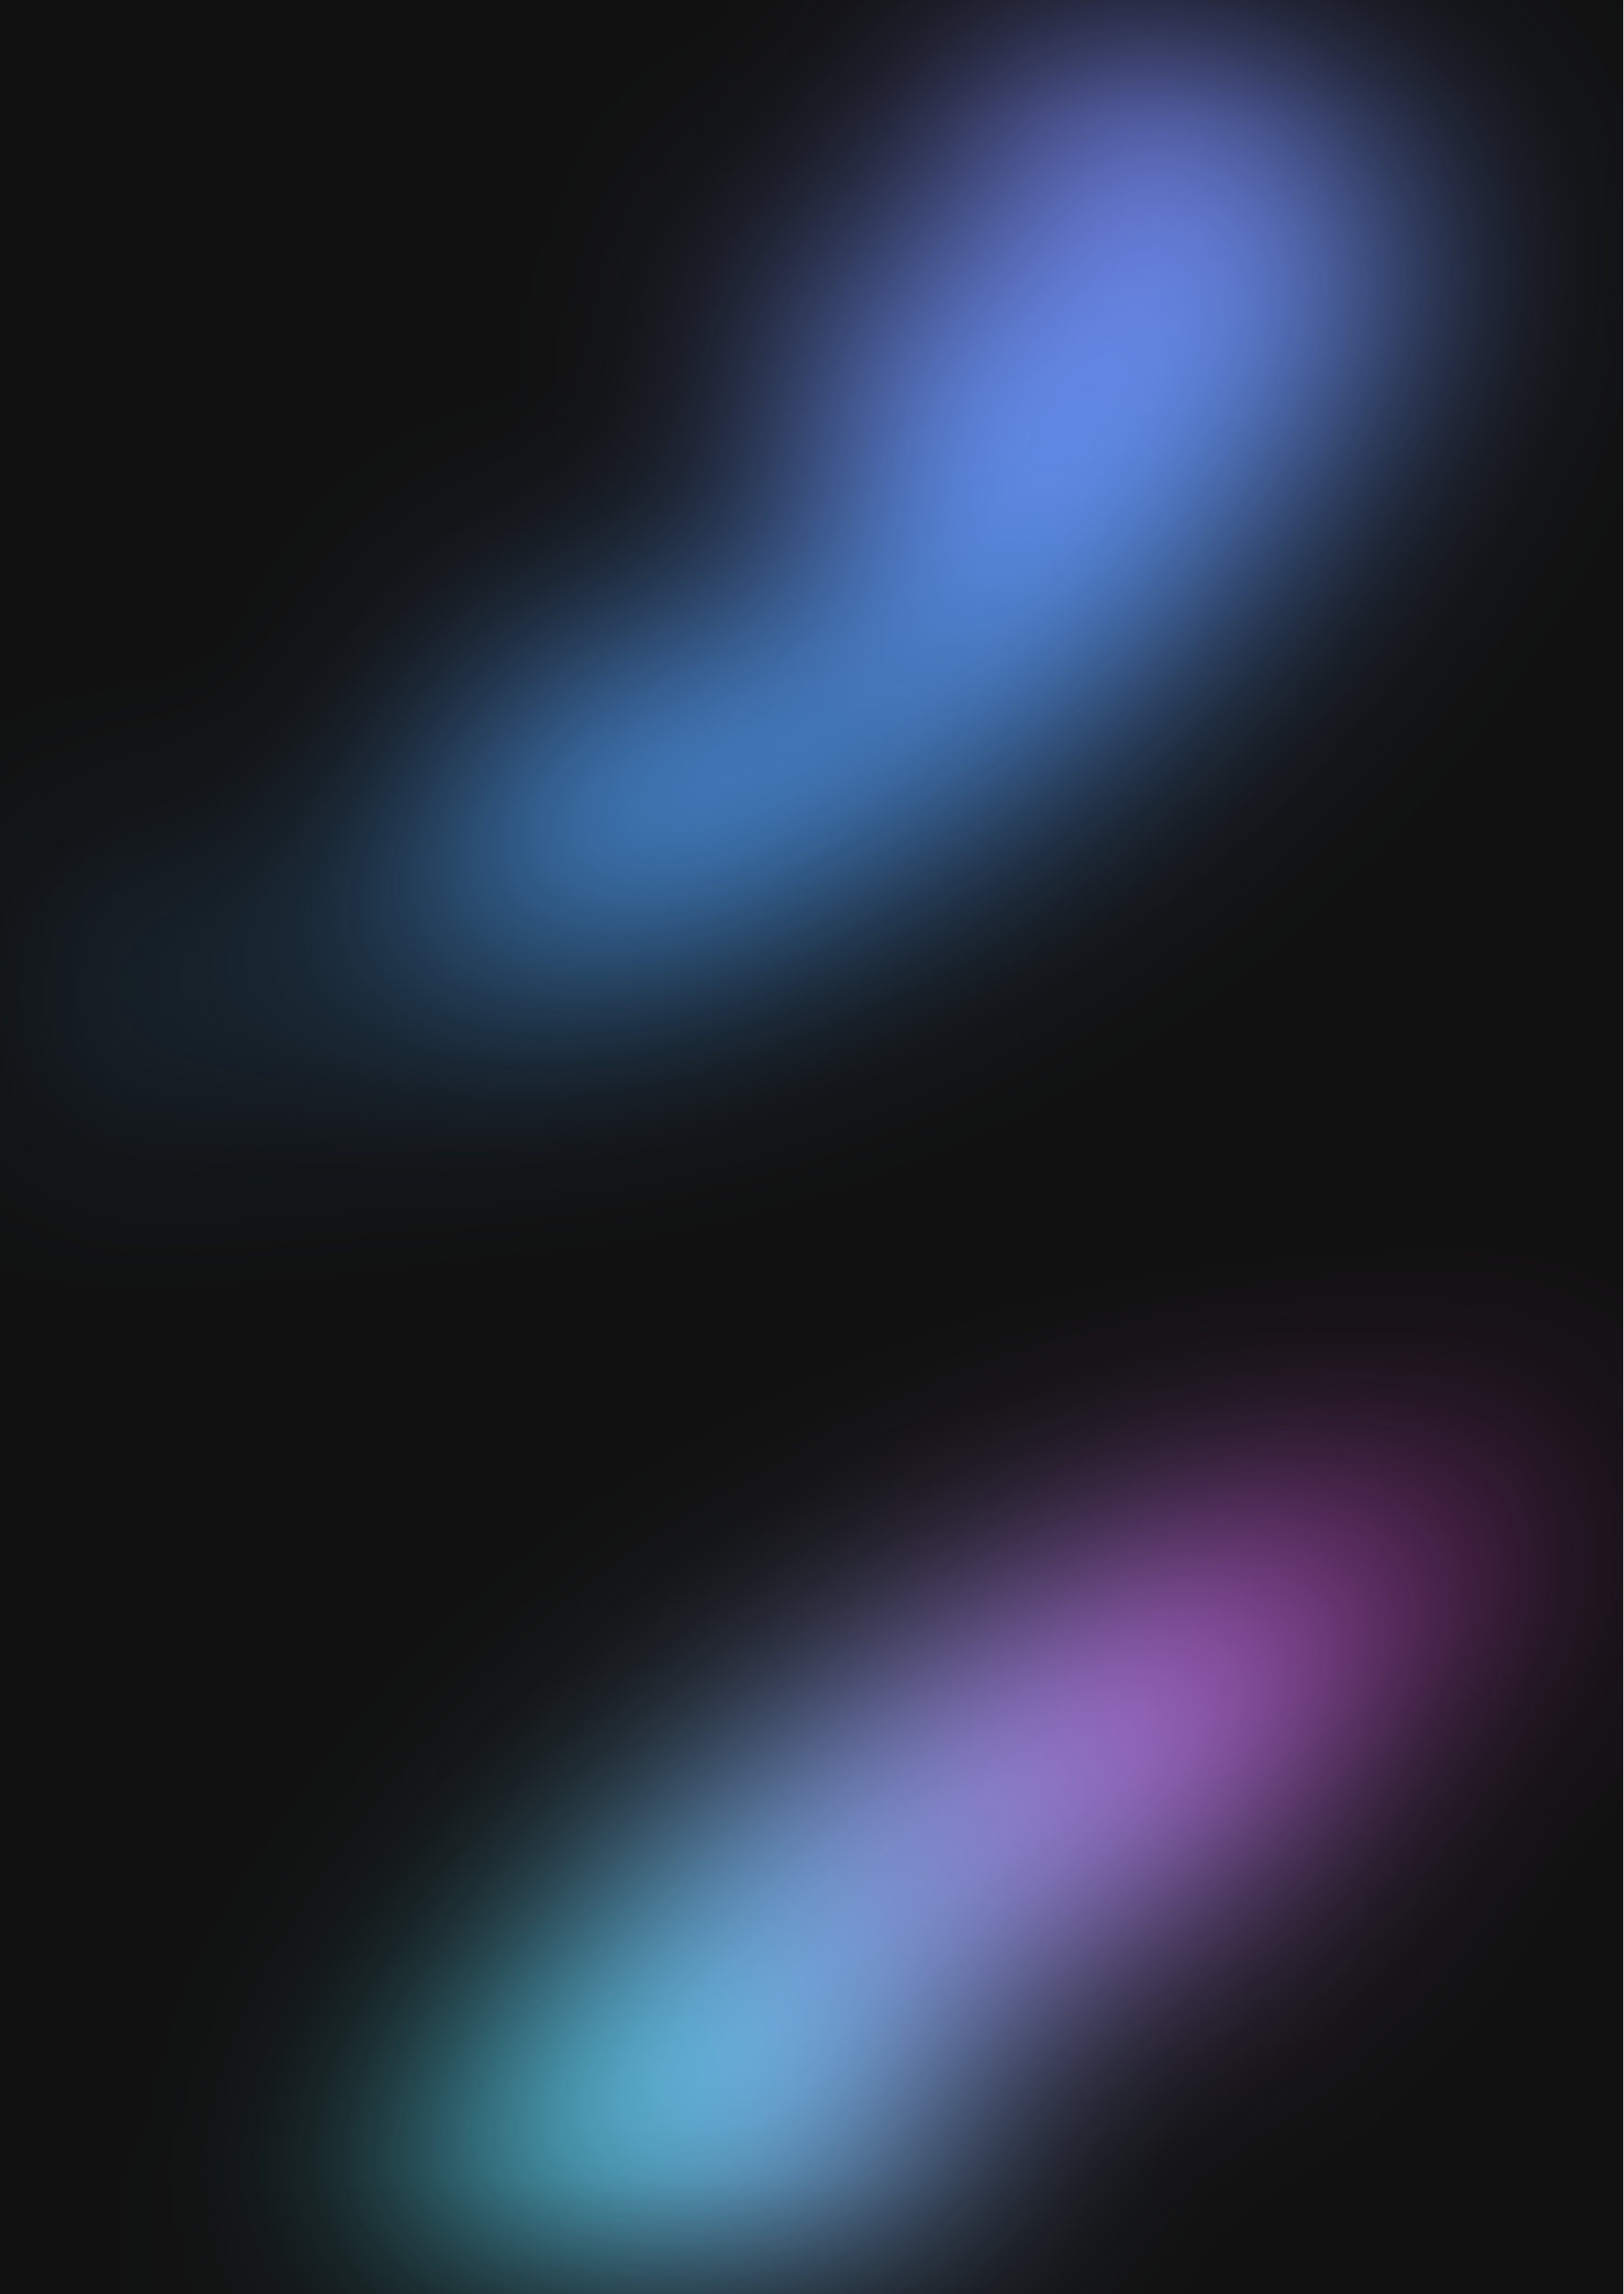
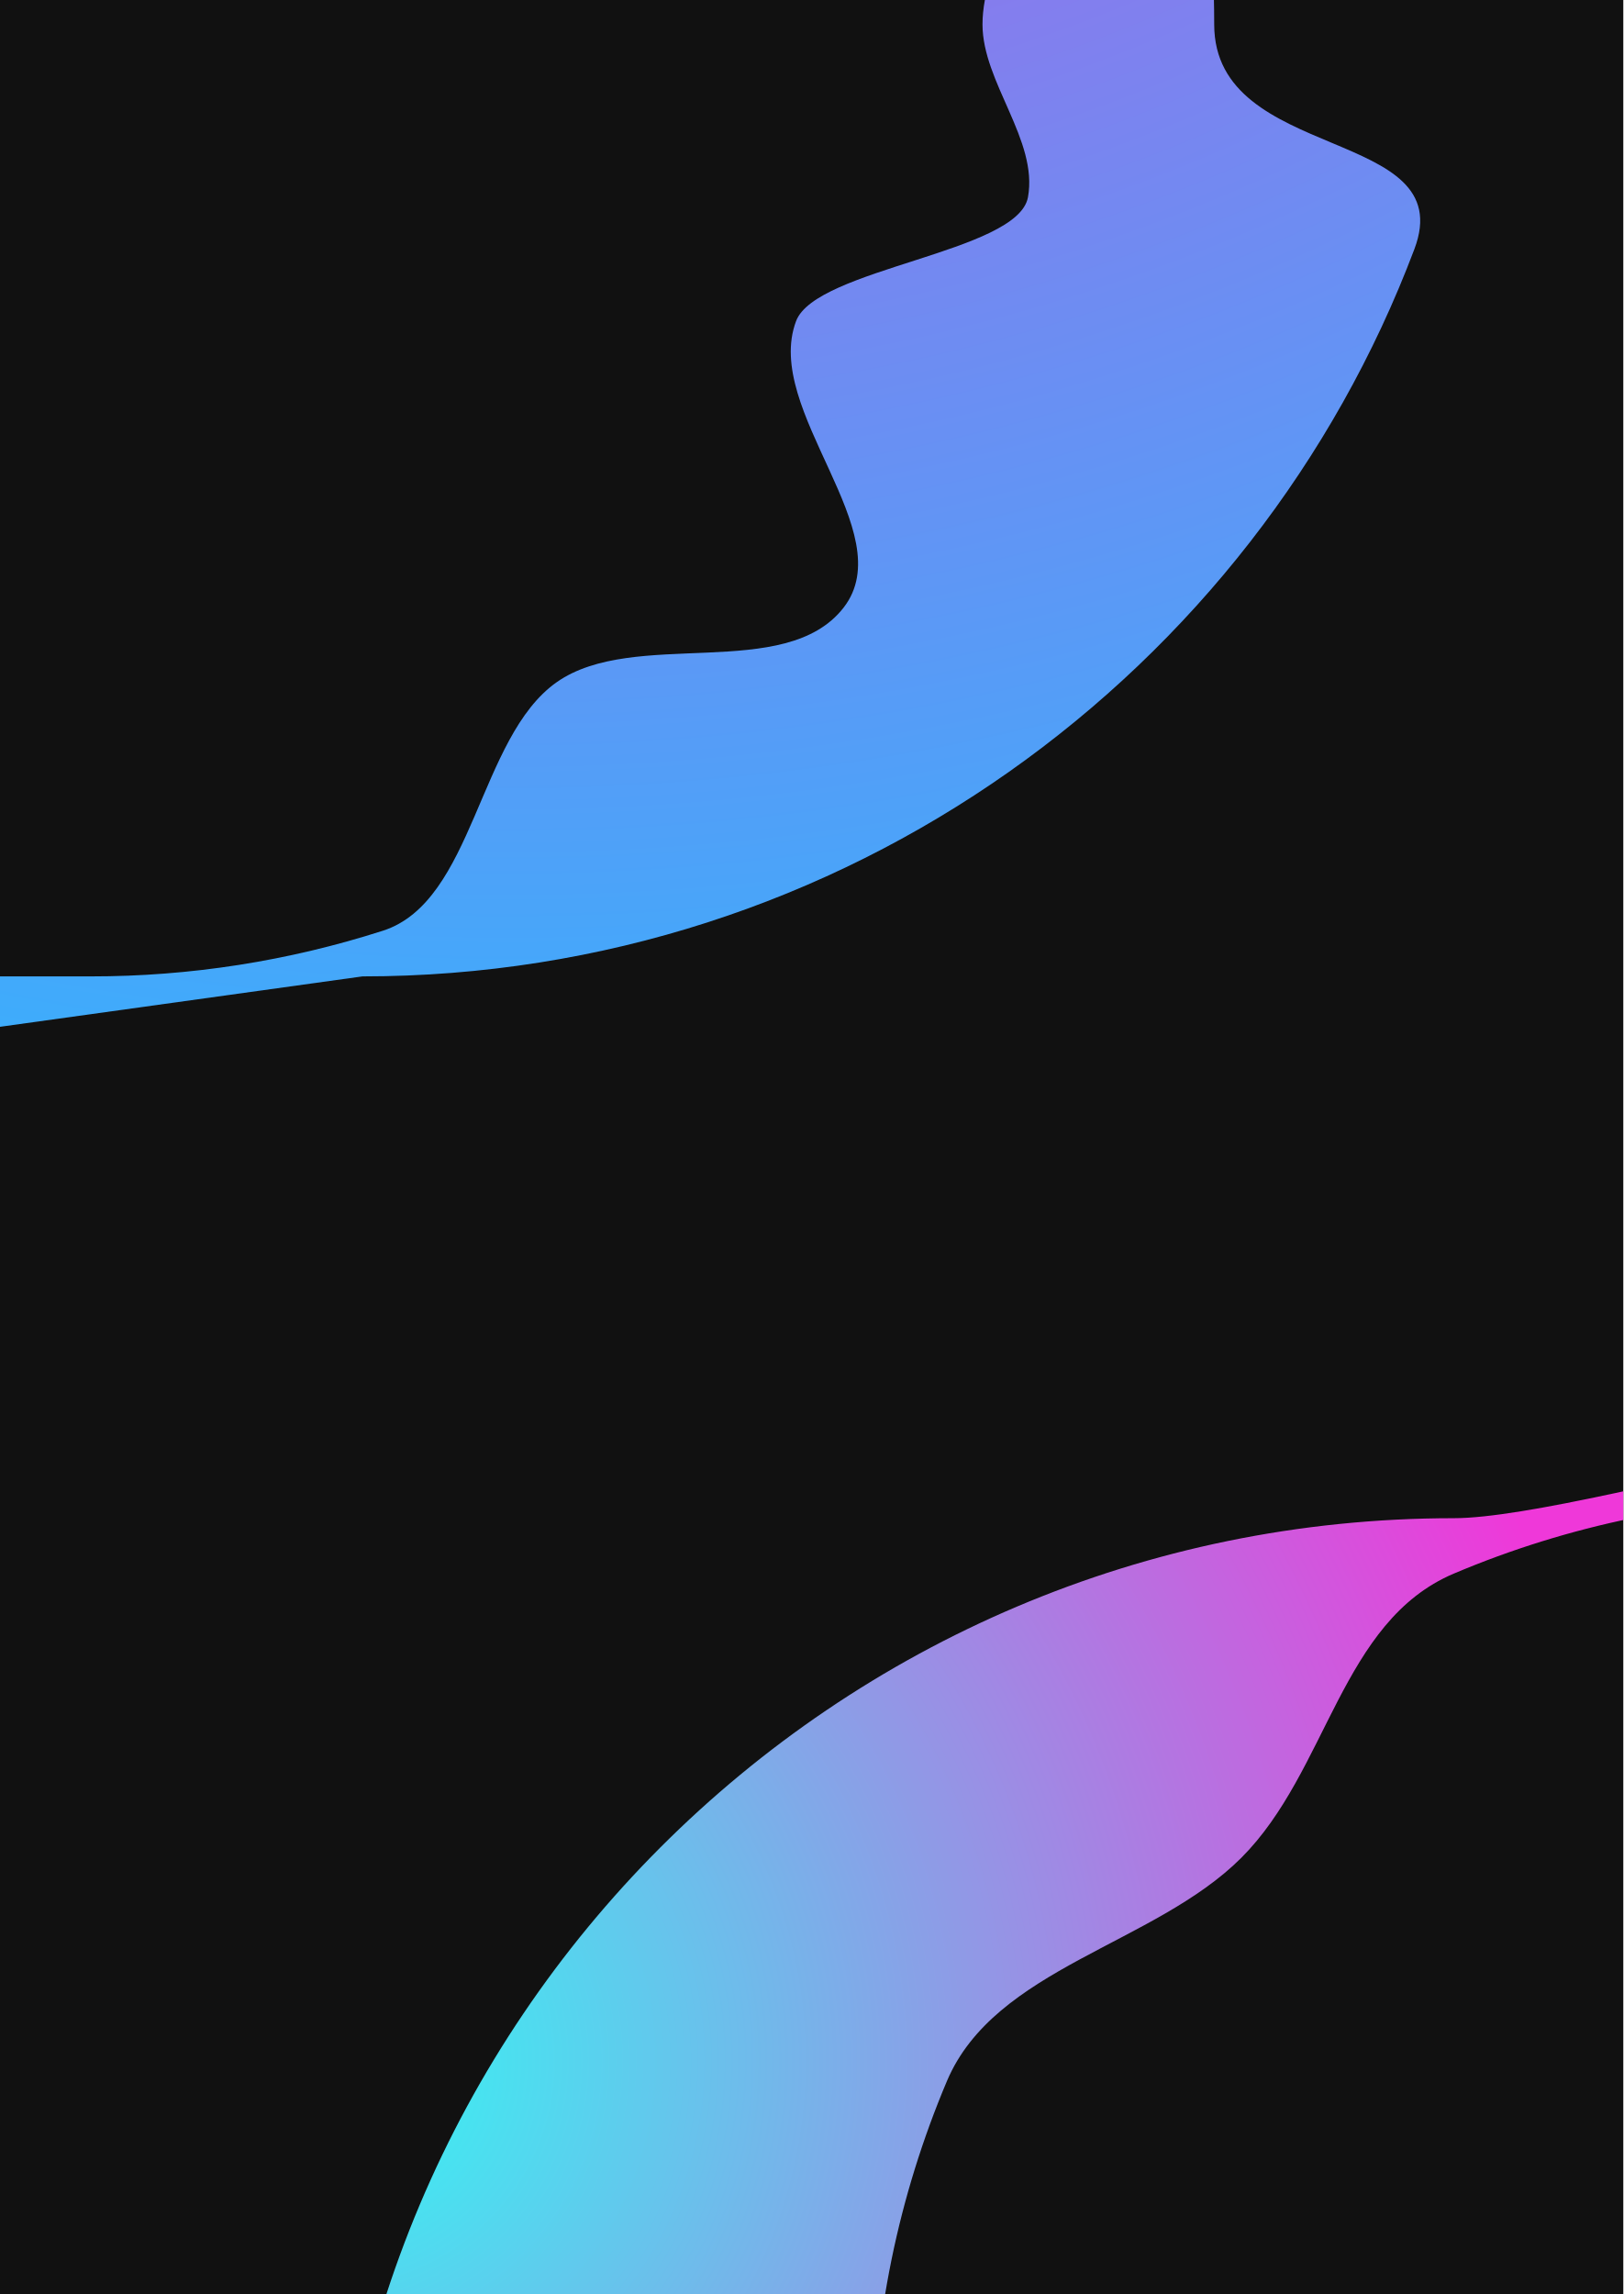
<svg xmlns="http://www.w3.org/2000/svg" width="627" height="886" viewBox="0 0 627 886" fill="none">
  <g clip-path="url(#clip0_120_78)">
    <rect width="627" height="886" fill="#111111" />
-     <g filter="url(#filter0_f_120_78)">
-       <path fill-rule="evenodd" clip-rule="evenodd" d="M857.104 540.716C1021.16 602.597 1138 761.269 1138 947.043L1138 1315.84C1138 1351.25 1109.25 1380 1073.84 1380L703.917 1380C464.983 1380 271.001 1186.02 271.001 947.084L128.082 1020.27C128.082 780.792 322.297 586.366 561.514 586.366C615.235 586.366 809.608 522.802 857.104 540.716ZM1047.83 1314.11L703.911 1314.11L703.894 1314.11C679.046 1314.13 654.266 1311.61 629.921 1306.65C606.356 1301.81 583.328 1294.65 561.167 1285.29C517.557 1266.8 477.919 1240.07 444.453 1206.55C410.934 1173.08 384.196 1133.44 365.712 1089.83C356.348 1067.67 349.187 1044.64 344.349 1021.08C339.39 996.734 336.875 971.955 336.893 947.107L336.893 947.09L336.893 946.899L336.893 946.881C336.875 921.964 339.39 897.116 344.366 872.701C349.204 849.067 356.383 825.97 365.764 803.757C384.283 760.026 445.93 751.07 479.5 717.5C513.018 683.912 517.835 626.317 561.514 607.78C583.692 598.382 606.755 591.221 630.355 586.365C654.735 581.389 679.549 578.875 704.431 578.892C726.835 578.875 749.17 580.903 771.209 584.944C792.554 588.88 813.518 594.706 833.841 602.37C868.313 615.393 900.634 633.53 929.714 656.176C958.671 678.701 984.092 705.387 1005.19 735.351C1026.51 765.592 1043.1 798.867 1054.46 834.067C1066.18 870.568 1072.14 908.664 1072.11 947.003L1072.11 947.037L1072.11 1289.83C1072.11 1303.23 1061.23 1314.11 1047.83 1314.11Z" fill="url(#paint0_radial_120_78)" />
-       <path fill-rule="evenodd" clip-rule="evenodd" d="M546.326 96.21C484.445 260.271 325.774 377.108 140 377.108L-333.842 443C-369.252 443 -398 414.252 -398 378.842V8.916C-398 -230.017 -204.017 -424 34.916 -424H35.093C274.574 -424 469 -229.785 469 9.432C469 63.154 564.24 48.715 546.326 96.21ZM-332.108 352.832V8.911V8.893C-332.125 -15.955 -329.611 -40.734 -324.652 -65.079C-319.814 -88.644 -312.653 -111.672 -303.289 -133.832C-284.804 -177.442 -258.066 -217.082 -224.548 -250.548C-191.082 -284.066 -151.443 -310.804 -107.832 -329.289C-85.672 -338.652 -62.644 -345.814 -39.079 -350.652C-14.734 -355.611 10.045 -358.125 34.893 -358.108H34.91H35.101H35.118C60.036 -358.125 84.884 -355.611 109.299 -350.634C132.933 -345.797 156.03 -338.618 178.243 -329.237C221.974 -310.718 261.718 -283.945 295.288 -250.375C328.875 -216.856 355.683 -177.165 374.22 -133.486C383.618 -111.308 390.779 -88.246 395.635 -64.646C400.611 -40.266 379.517 -15.45 379.5 9.432C379.517 31.836 401.097 54.168 397.056 76.207C393.12 97.553 315.164 103.678 307.5 124C294.478 158.472 348.47 205.633 325.824 234.712C303.299 263.67 244.964 242.397 215 263.5C184.759 284.811 183.133 348.098 147.933 359.456C111.432 371.178 73.336 377.143 34.997 377.108H34.962H-307.832C-321.231 377.108 -332.108 366.231 -332.108 352.832Z" fill="url(#paint1_radial_120_78)" />
-     </g>
+     <path fill-rule="evenodd" clip-rule="evenodd" d="M857.104 540.716C1021.16 602.597 1138 761.269 1138 947.043V1315.84C1138 1351.25 1109.25 1380 1073.84 1380H703.917C464.984 1380 271.001 1186.02 271.001 947.084L128.082 1020.27C128.082 780.792 322.297 586.365 561.514 586.365C615.235 586.365 809.608 522.802 857.104 540.716ZM1047.83 1314.11L703.894 1314.11C679.046 1314.13 654.266 1311.61 629.921 1306.65C606.356 1301.81 583.328 1294.65 561.167 1285.29C517.557 1266.8 477.919 1240.07 444.453 1206.55C410.934 1173.08 384.196 1133.44 365.712 1089.83C356.348 1067.67 349.187 1044.64 344.349 1021.08C339.39 996.734 336.875 971.955 336.893 947.107V946.881C336.875 921.964 339.39 897.116 344.366 872.701C349.204 849.066 356.383 825.97 365.764 803.757C384.283 760.025 445.93 751.07 479.5 717.5C513.019 683.912 517.835 626.317 561.514 607.78C583.692 598.382 606.755 591.221 630.355 586.365C654.735 581.389 679.549 578.875 704.432 578.892C726.835 578.875 749.17 580.903 771.209 584.943C792.554 588.88 813.518 594.706 833.841 602.37C868.313 615.393 900.635 633.53 929.714 656.176C958.672 678.701 984.092 705.387 1005.19 735.351C1026.51 765.592 1043.1 798.867 1054.46 834.067C1066.18 870.568 1072.14 908.664 1072.11 947.003V1289.83C1072.11 1303.23 1061.23 1314.11 1047.83 1314.11Z" fill="url(#paint0_radial_120_78)" />
+     <path fill-rule="evenodd" clip-rule="evenodd" d="M546.326 96.21C484.445 260.271 325.774 377.108 140 377.108L-333.842 443C-369.252 443 -398 414.252 -398 378.842V8.916C-398 -230.017 -204.017 -424 34.916 -424H35.093C274.574 -424 469 -229.785 469 9.432C469 63.154 564.24 48.715 546.326 96.21ZM-332.108 352.832V8.893C-332.125 -15.955 -329.611 -40.734 -324.652 -65.079C-319.814 -88.644 -312.653 -111.672 -303.289 -133.832C-284.804 -177.442 -258.066 -217.082 -224.548 -250.548C-191.082 -284.066 -151.443 -310.804 -107.832 -329.289C-85.672 -338.652 -62.644 -345.814 -39.079 -350.652C-14.734 -355.611 10.045 -358.125 34.893 -358.108H35.118C60.036 -358.125 84.884 -355.611 109.299 -350.634C132.933 -345.797 156.03 -338.618 178.243 -329.237C221.974 -310.718 261.718 -283.945 295.288 -250.375C328.875 -216.856 355.683 -177.165 374.22 -133.486C383.618 -111.308 390.779 -88.246 395.635 -64.646C400.611 -40.266 379.517 -15.45 379.5 9.432C379.517 31.836 401.097 54.168 397.056 76.207C393.12 97.553 315.164 103.678 307.5 124C294.478 158.472 348.47 205.633 325.824 234.712C303.299 263.67 244.964 242.397 215 263.5C184.759 284.811 183.133 348.098 147.933 359.456C111.432 371.178 73.336 377.143 34.997 377.108H-307.832C-321.231 377.108 -332.108 366.231 -332.108 352.832Z" fill="url(#paint1_radial_120_78)" />
  </g>
  <defs>
-     <filter id="filter0_f_120_78" x="-494.1" y="-520.1" width="1728.2" height="1996.2" filterUnits="userSpaceOnUse" color-interpolation-filters="sRGB">
-       <feFlood flood-opacity="0" result="BackgroundImageFix" />
-       <feBlend mode="normal" in="SourceGraphic" in2="BackgroundImageFix" result="shape" />
-       <feGaussianBlur stdDeviation="48.05" result="effect1_foregroundBlur_120_78" />
-     </filter>
    <radialGradient id="paint0_radial_120_78" cx="0" cy="0" r="1" gradientUnits="userSpaceOnUse" gradientTransform="translate(125.446 796.199) scale(507.554 507.554)">
      <stop stop-color="#32F9F3" />
      <stop offset="1" stop-color="#EF38D9" />
    </radialGradient>
    <radialGradient id="paint1_radial_120_78" cx="0" cy="0" r="1" gradientUnits="userSpaceOnUse" gradientTransform="translate(185.801 -569.555) rotate(105.126) scale(1048.9 1048.9)">
      <stop stop-color="#F433D7" />
      <stop offset="1" stop-color="#32B4FE" />
    </radialGradient>
    <clipPath id="clip0_120_78">
      <rect width="627" height="886" fill="white" />
    </clipPath>
  </defs>
</svg>
